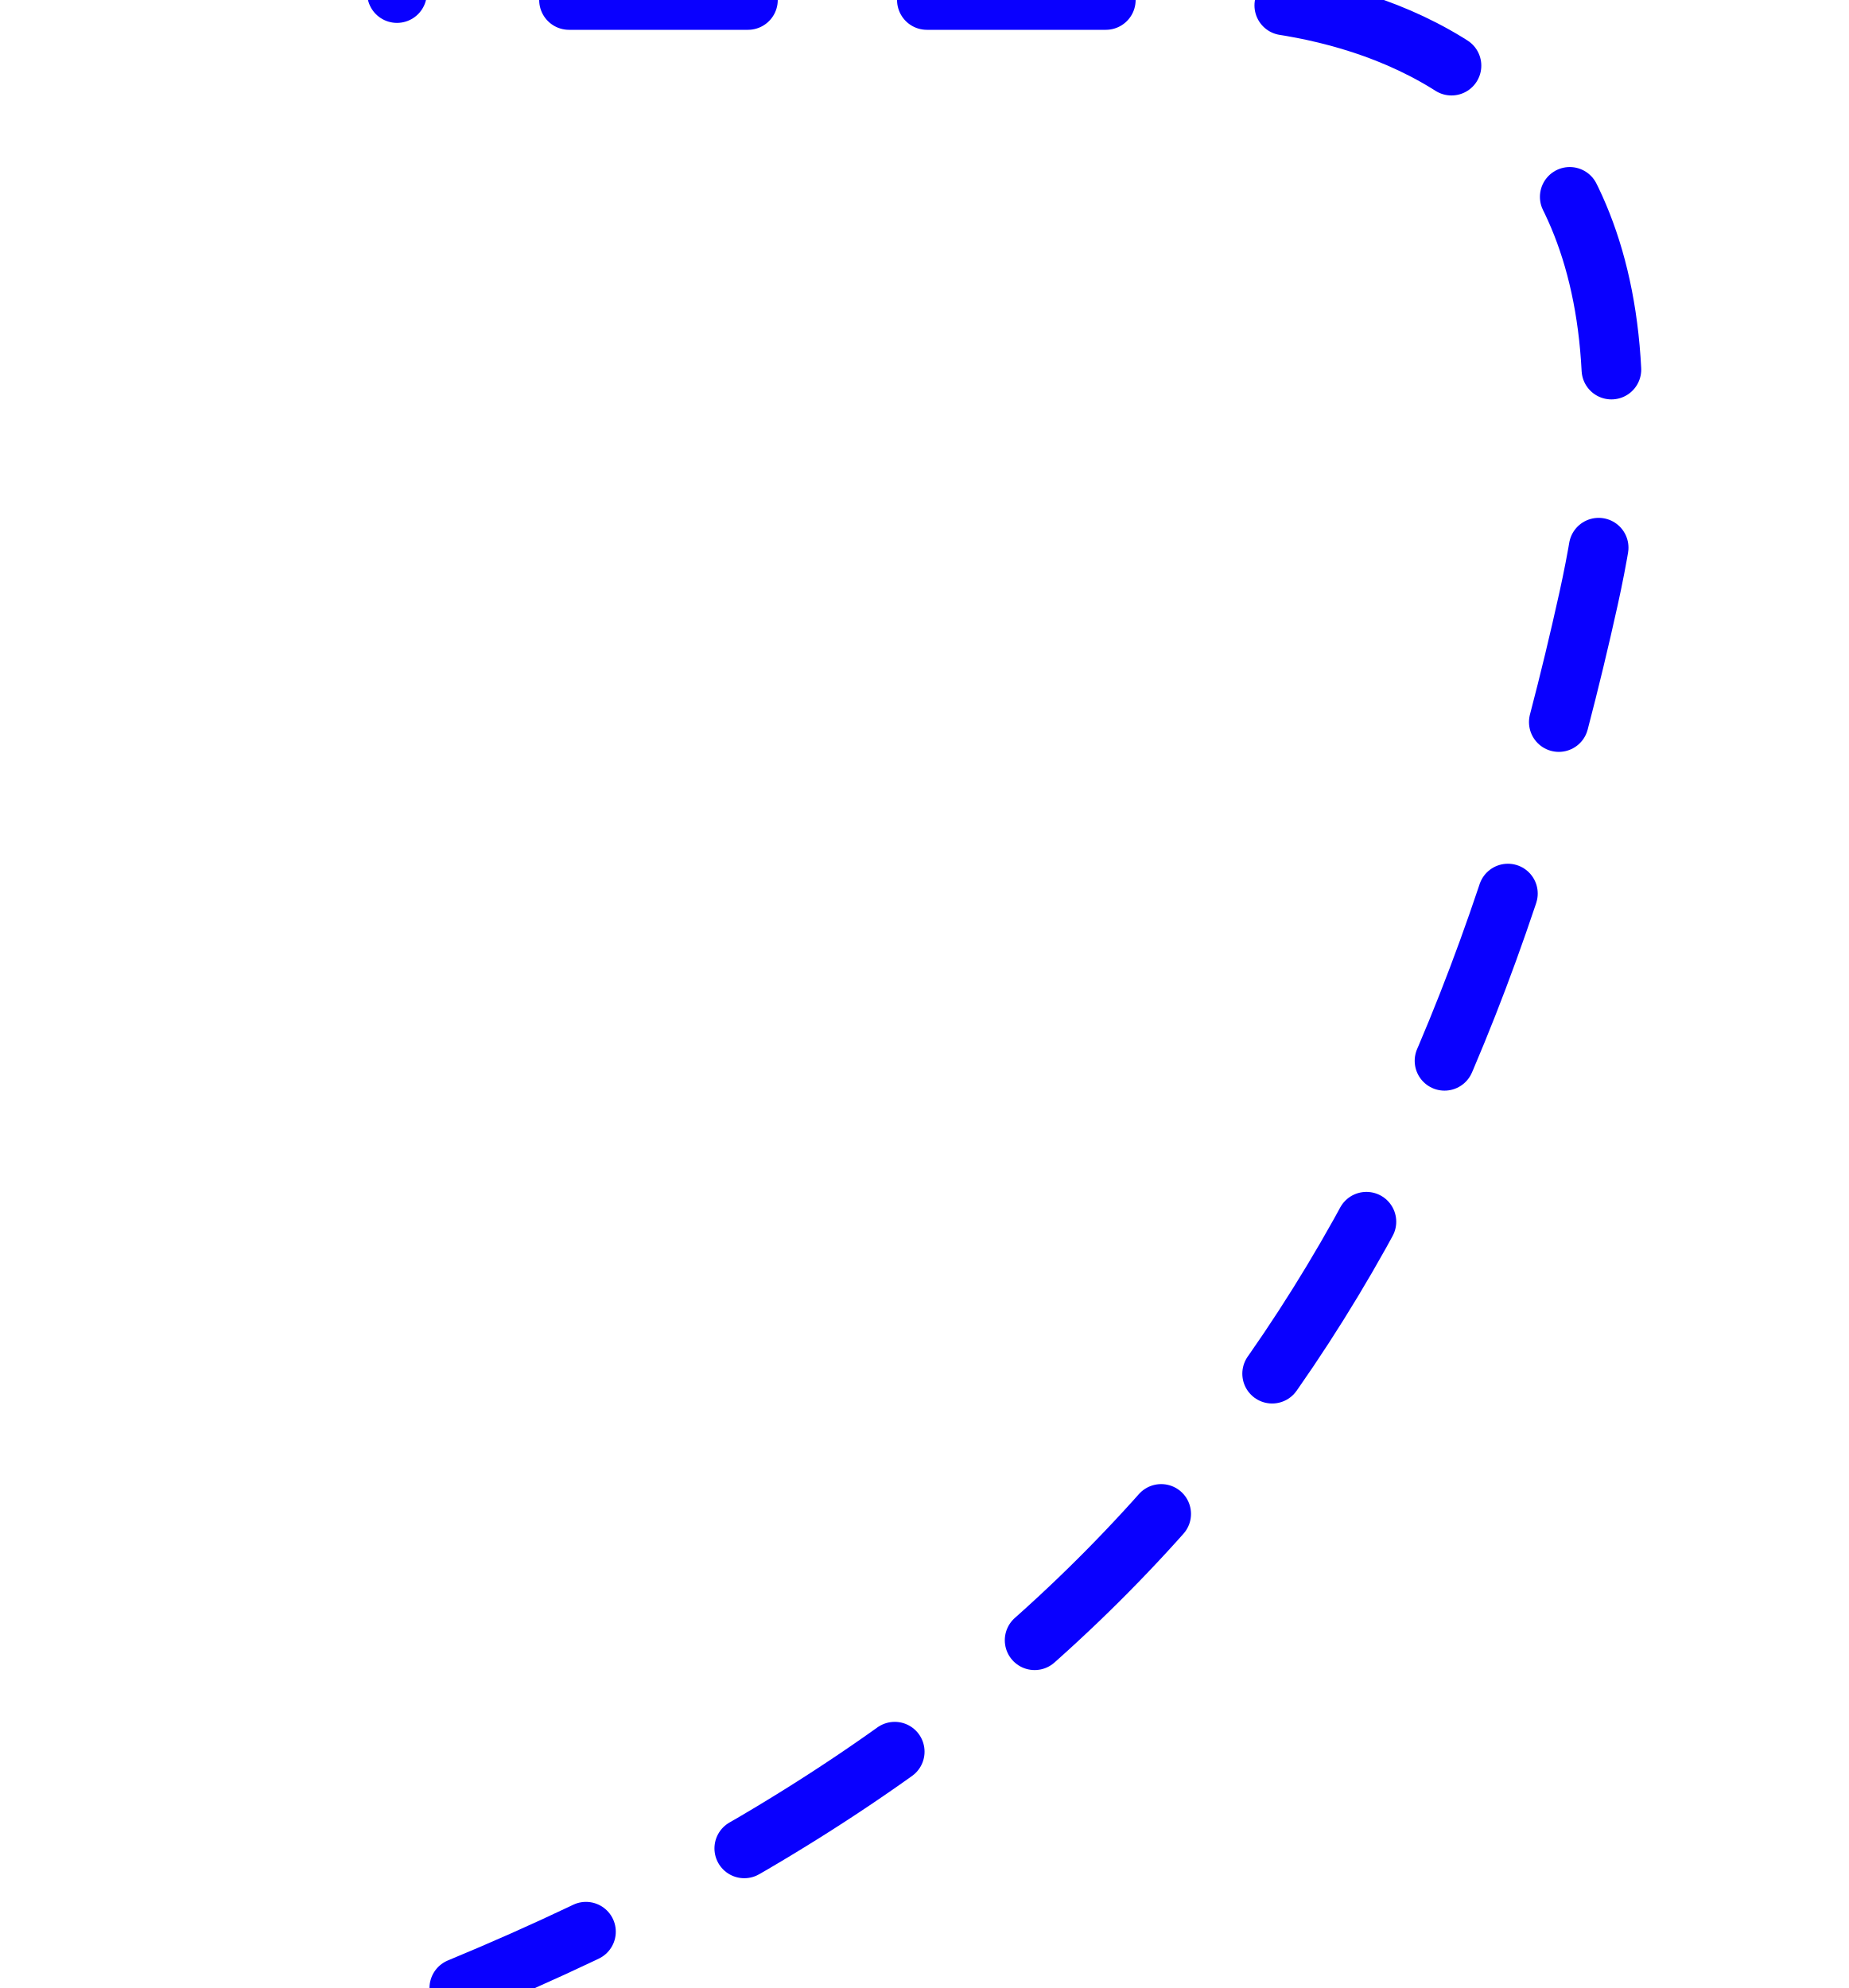
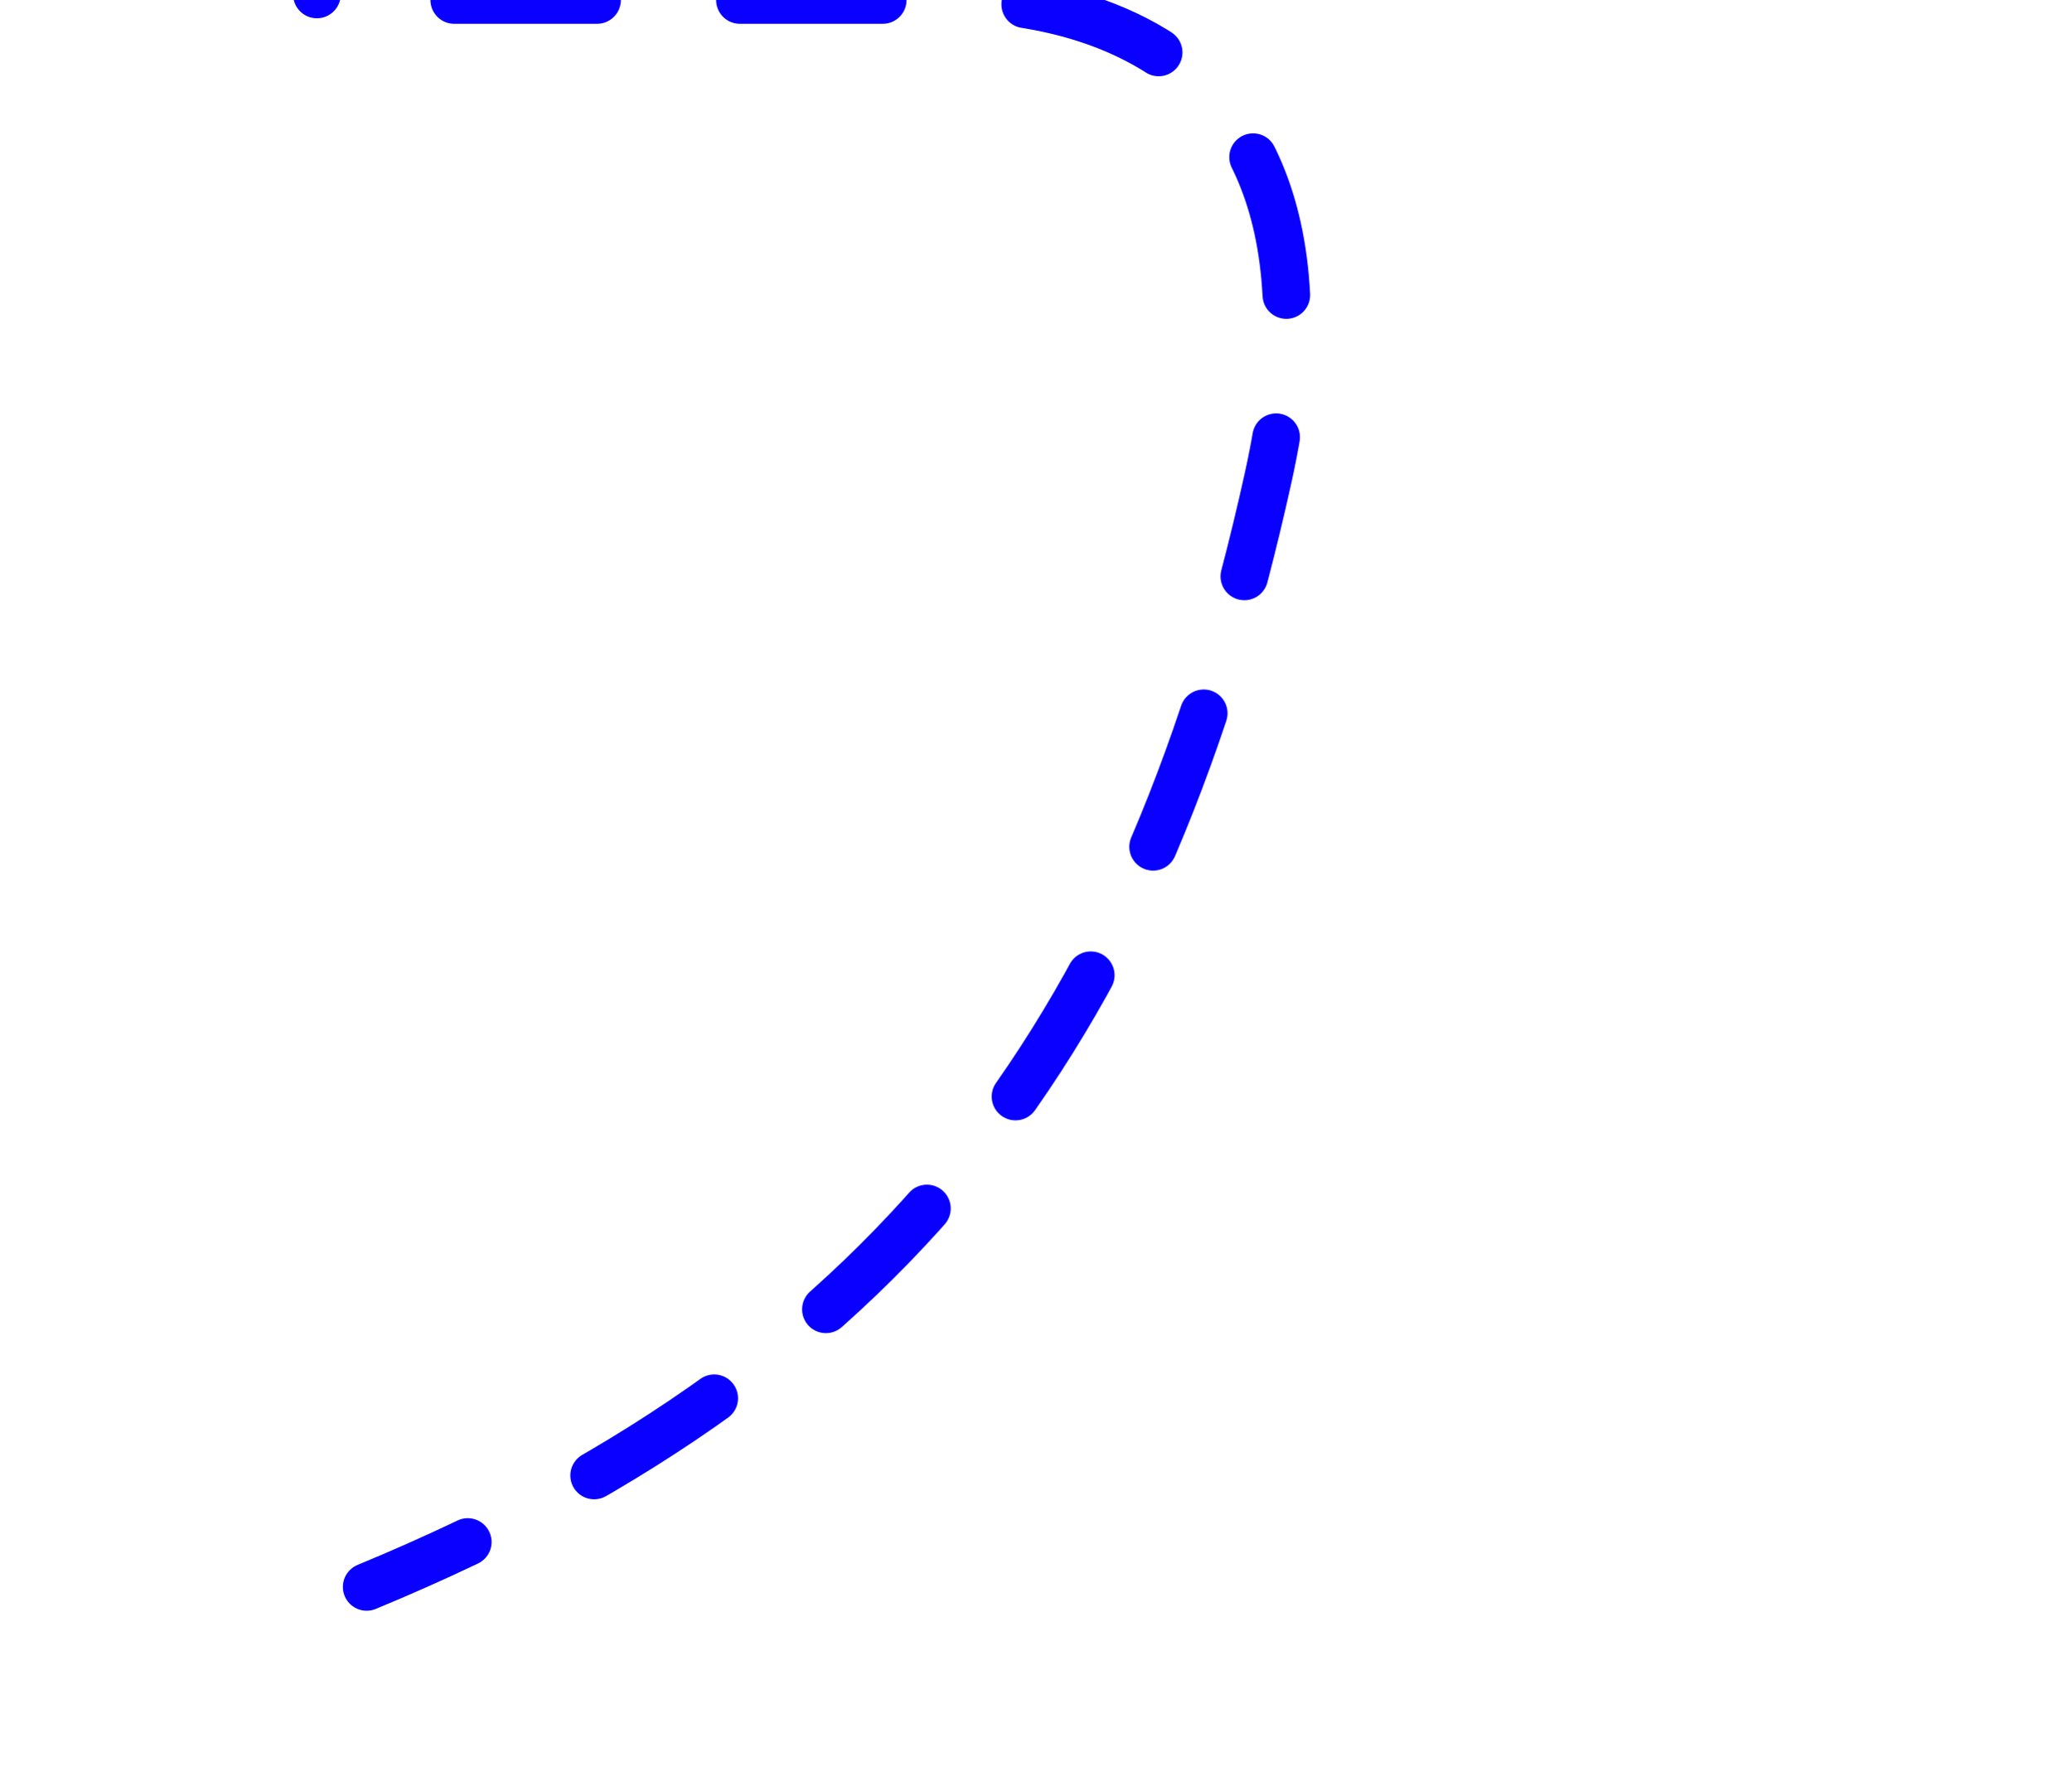
- <svg xmlns="http://www.w3.org/2000/svg" xmlns:ns1="https://boxy-svg.com" viewBox="0 0 372 400">
+ <svg xmlns="http://www.w3.org/2000/svg" xmlns:ns1="https://boxy-svg.com" viewBox="0 0 522 450">
  <defs>
    <linearGradient id="color-0" gradientUnits="userSpaceOnUse" gradientTransform="matrix(1.107448, 0, 0.000026, 1.01468, -119.6827, 2.440406)" ns1:pinned="true">
      <stop style="stop-color: rgb(9, 0, 255);" />
    </linearGradient>
    <linearGradient x1="0" x2="0" y1="0" y2="1" id="gradient-0" gradientTransform="matrix(0.999257, -0.016449, 0.090394, 0.999698, -0.090394, 0.000302)">
      <stop offset="0" style="stop-color: rgb(9, 0, 255);" />
    </linearGradient>
  </defs>
-   <text style="fill: rgb(51, 51, 51); font-family: Cousine; font-size: 670px; paint-order: fill; stroke: rgb(186, 218, 85); white-space: pre; pointer-events: none; visibility: hidden;" transform="matrix(1, -0.000184, 0, 1, 11.807, 13.40466)" x="-11.978" y="393.303" dx="0.171" dy="-7">ל</text>
  <path style="stroke: url('#gradient-0'); stroke-linecap: round; stroke-width: 12px; fill: rgba(216, 216, 216, 0); stroke-dasharray: 36;" d="M 79.584 -181.394 L 79.871 0 L 230.768 0 C 230.768 0 349.311 -13.662 319.587 120.537 C 289.863 254.736 229.967 343.096 92.409 400" />
</svg>
